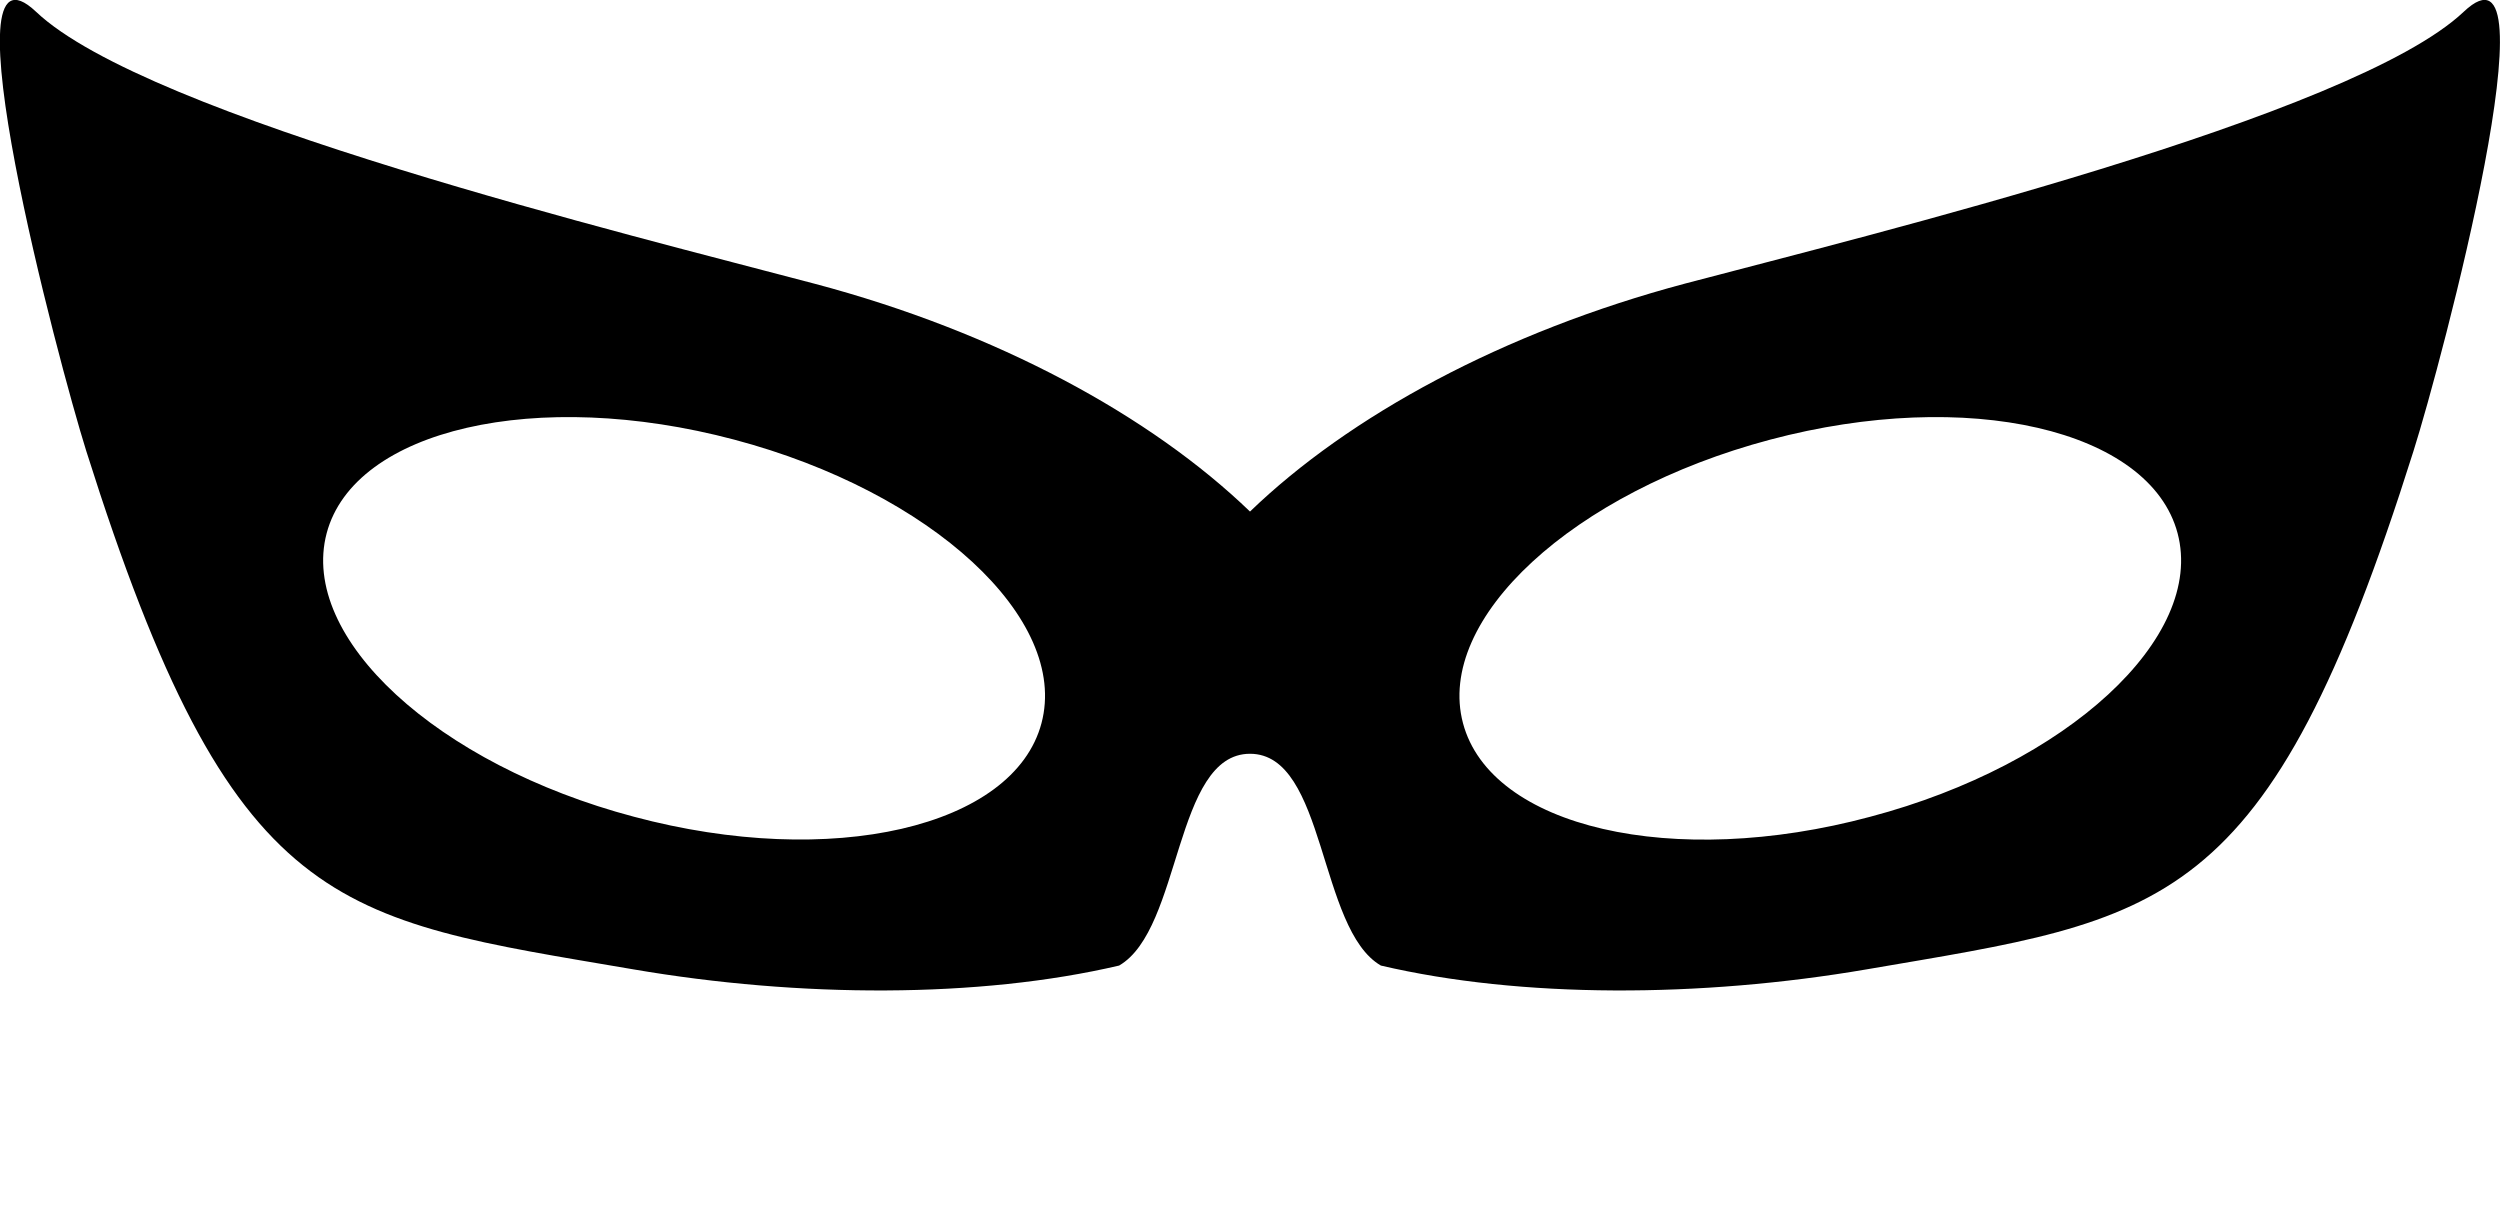
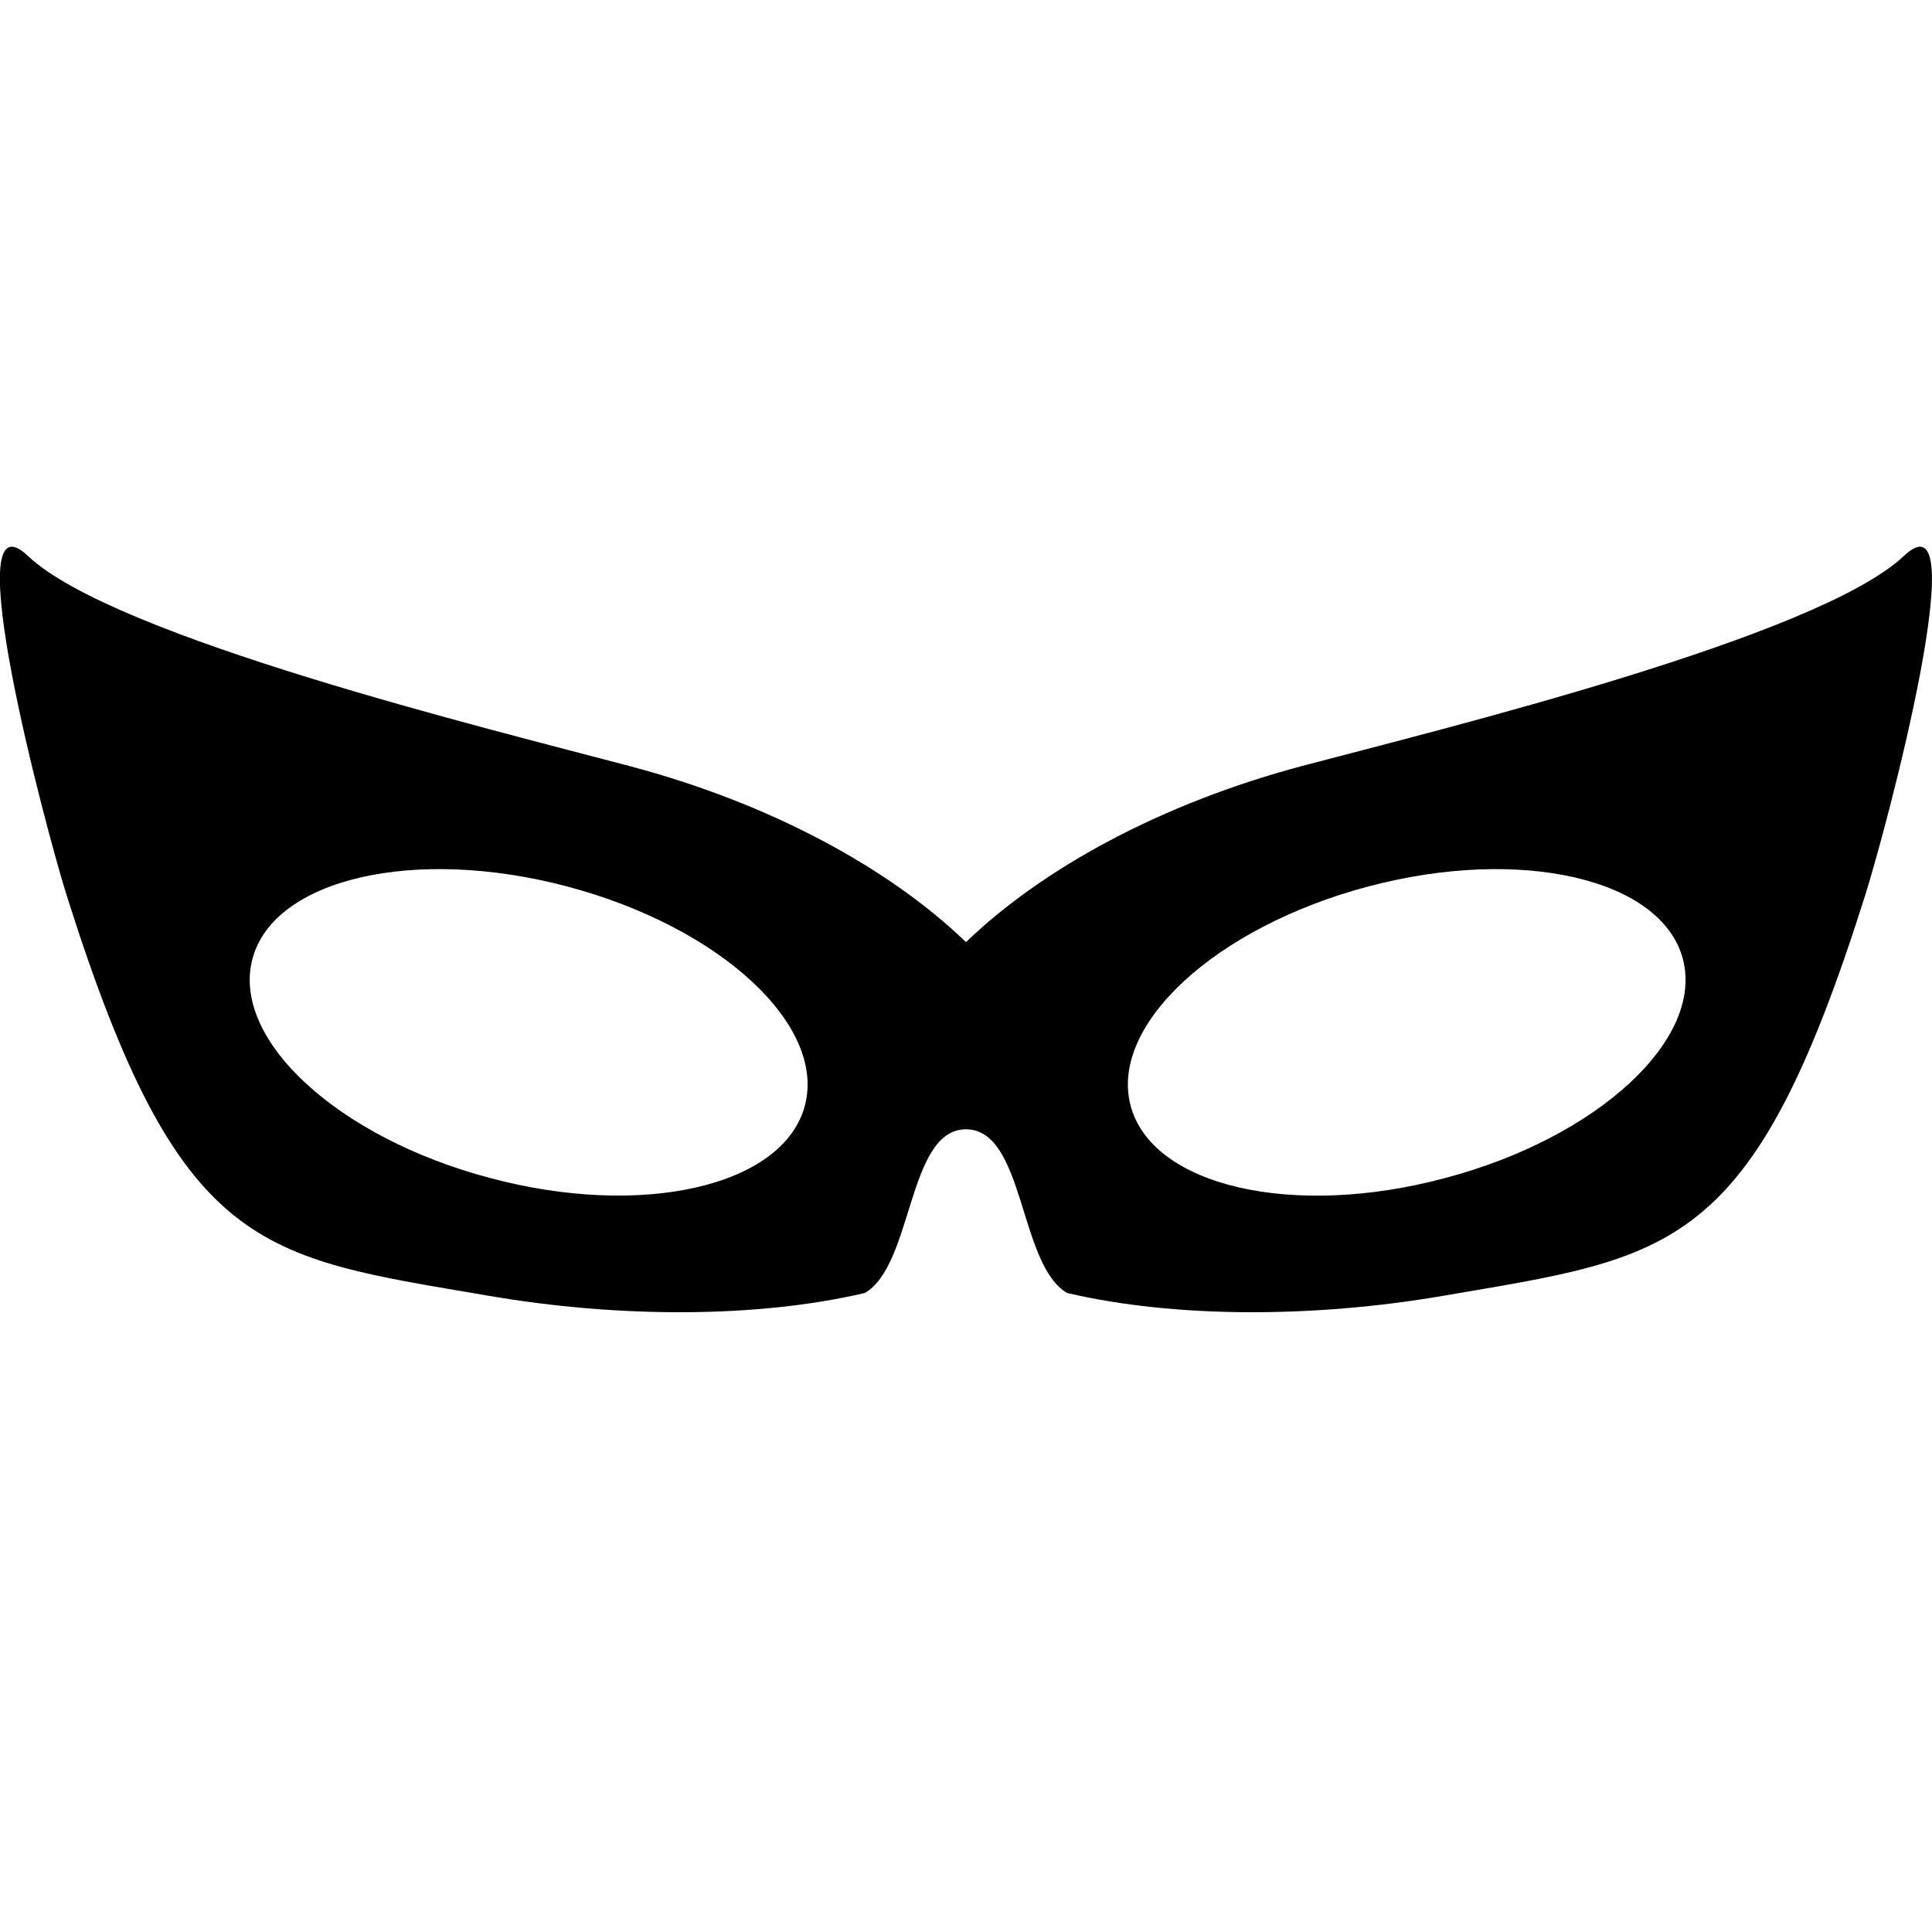
- <svg xmlns="http://www.w3.org/2000/svg" version="1.1" class="dibsvg-svg dibsvg-mask" viewBox="0 0 1060 518">
-   <g>
-     <path d="M1044.6,5c-47,44.5-253.2,94.9-330,115.2C637.2,140.8,572,176.4,530,216.9c-42-40.5-107.2-76.1-184.6-96.6 C268.5,99.9,62.3,49.6,15.3,5c-40-37.8,9.4,148.4,21.3,186.3C98.8,388.4,142.1,389.4,268.5,411c70.6,12.1,146.6,12.3,206-1.6 c26.6-15.4,23.3-89.8,55.5-89.8c32.3,0,28.9,74.4,55.5,89.8c59.4,13.9,135.4,13.7,206,1.6c126.3-21.7,169.7-22.6,231.8-219.7 C1035.3,153.5,1084.6-32.8,1044.6,5z M441.6,306.6c-11.7,44.2-89,62.1-172.8,39.7c-83.5-22.1-142-75.9-130.3-120.2 c11.7-44.1,89.2-61.9,172.8-39.7C395.1,208.6,453.3,262.4,441.6,306.6z M793,346.3c-83.7,22.5-161,4.5-172.7-39.7 c-11.7-44.2,46.6-98,130.3-120.2c83.6-22.2,161-4.4,172.7,39.7C935,270.3,876.5,324.2,793,346.3z" />
-   </g>
+ <svg xmlns="http://www.w3.org/2000/svg" version="1.1" class="dibsvg-svg dibsvg-mask" viewBox="0 -300 1060 1060">
+   <path d="M1044.6,5c-47,44.5-253.2,94.9-330,115.2C637.2,140.8,572,176.4,530,216.9c-42-40.5-107.2-76.1-184.6-96.6 C268.5,99.9,62.3,49.6,15.3,5c-40-37.8,9.4,148.4,21.3,186.3C98.8,388.4,142.1,389.4,268.5,411c70.6,12.1,146.6,12.3,206-1.6 c26.6-15.4,23.3-89.8,55.5-89.8c32.3,0,28.9,74.4,55.5,89.8c59.4,13.9,135.4,13.7,206,1.6c126.3-21.7,169.7-22.6,231.8-219.7 C1035.3,153.5,1084.6-32.8,1044.6,5z M441.6,306.6c-11.7,44.2-89,62.1-172.8,39.7c-83.5-22.1-142-75.9-130.3-120.2 c11.7-44.1,89.2-61.9,172.8-39.7C395.1,208.6,453.3,262.4,441.6,306.6z M793,346.3c-83.7,22.5-161,4.5-172.7-39.7 c-11.7-44.2,46.6-98,130.3-120.2c83.6-22.2,161-4.4,172.7,39.7C935,270.3,876.5,324.2,793,346.3z" />
</svg>
